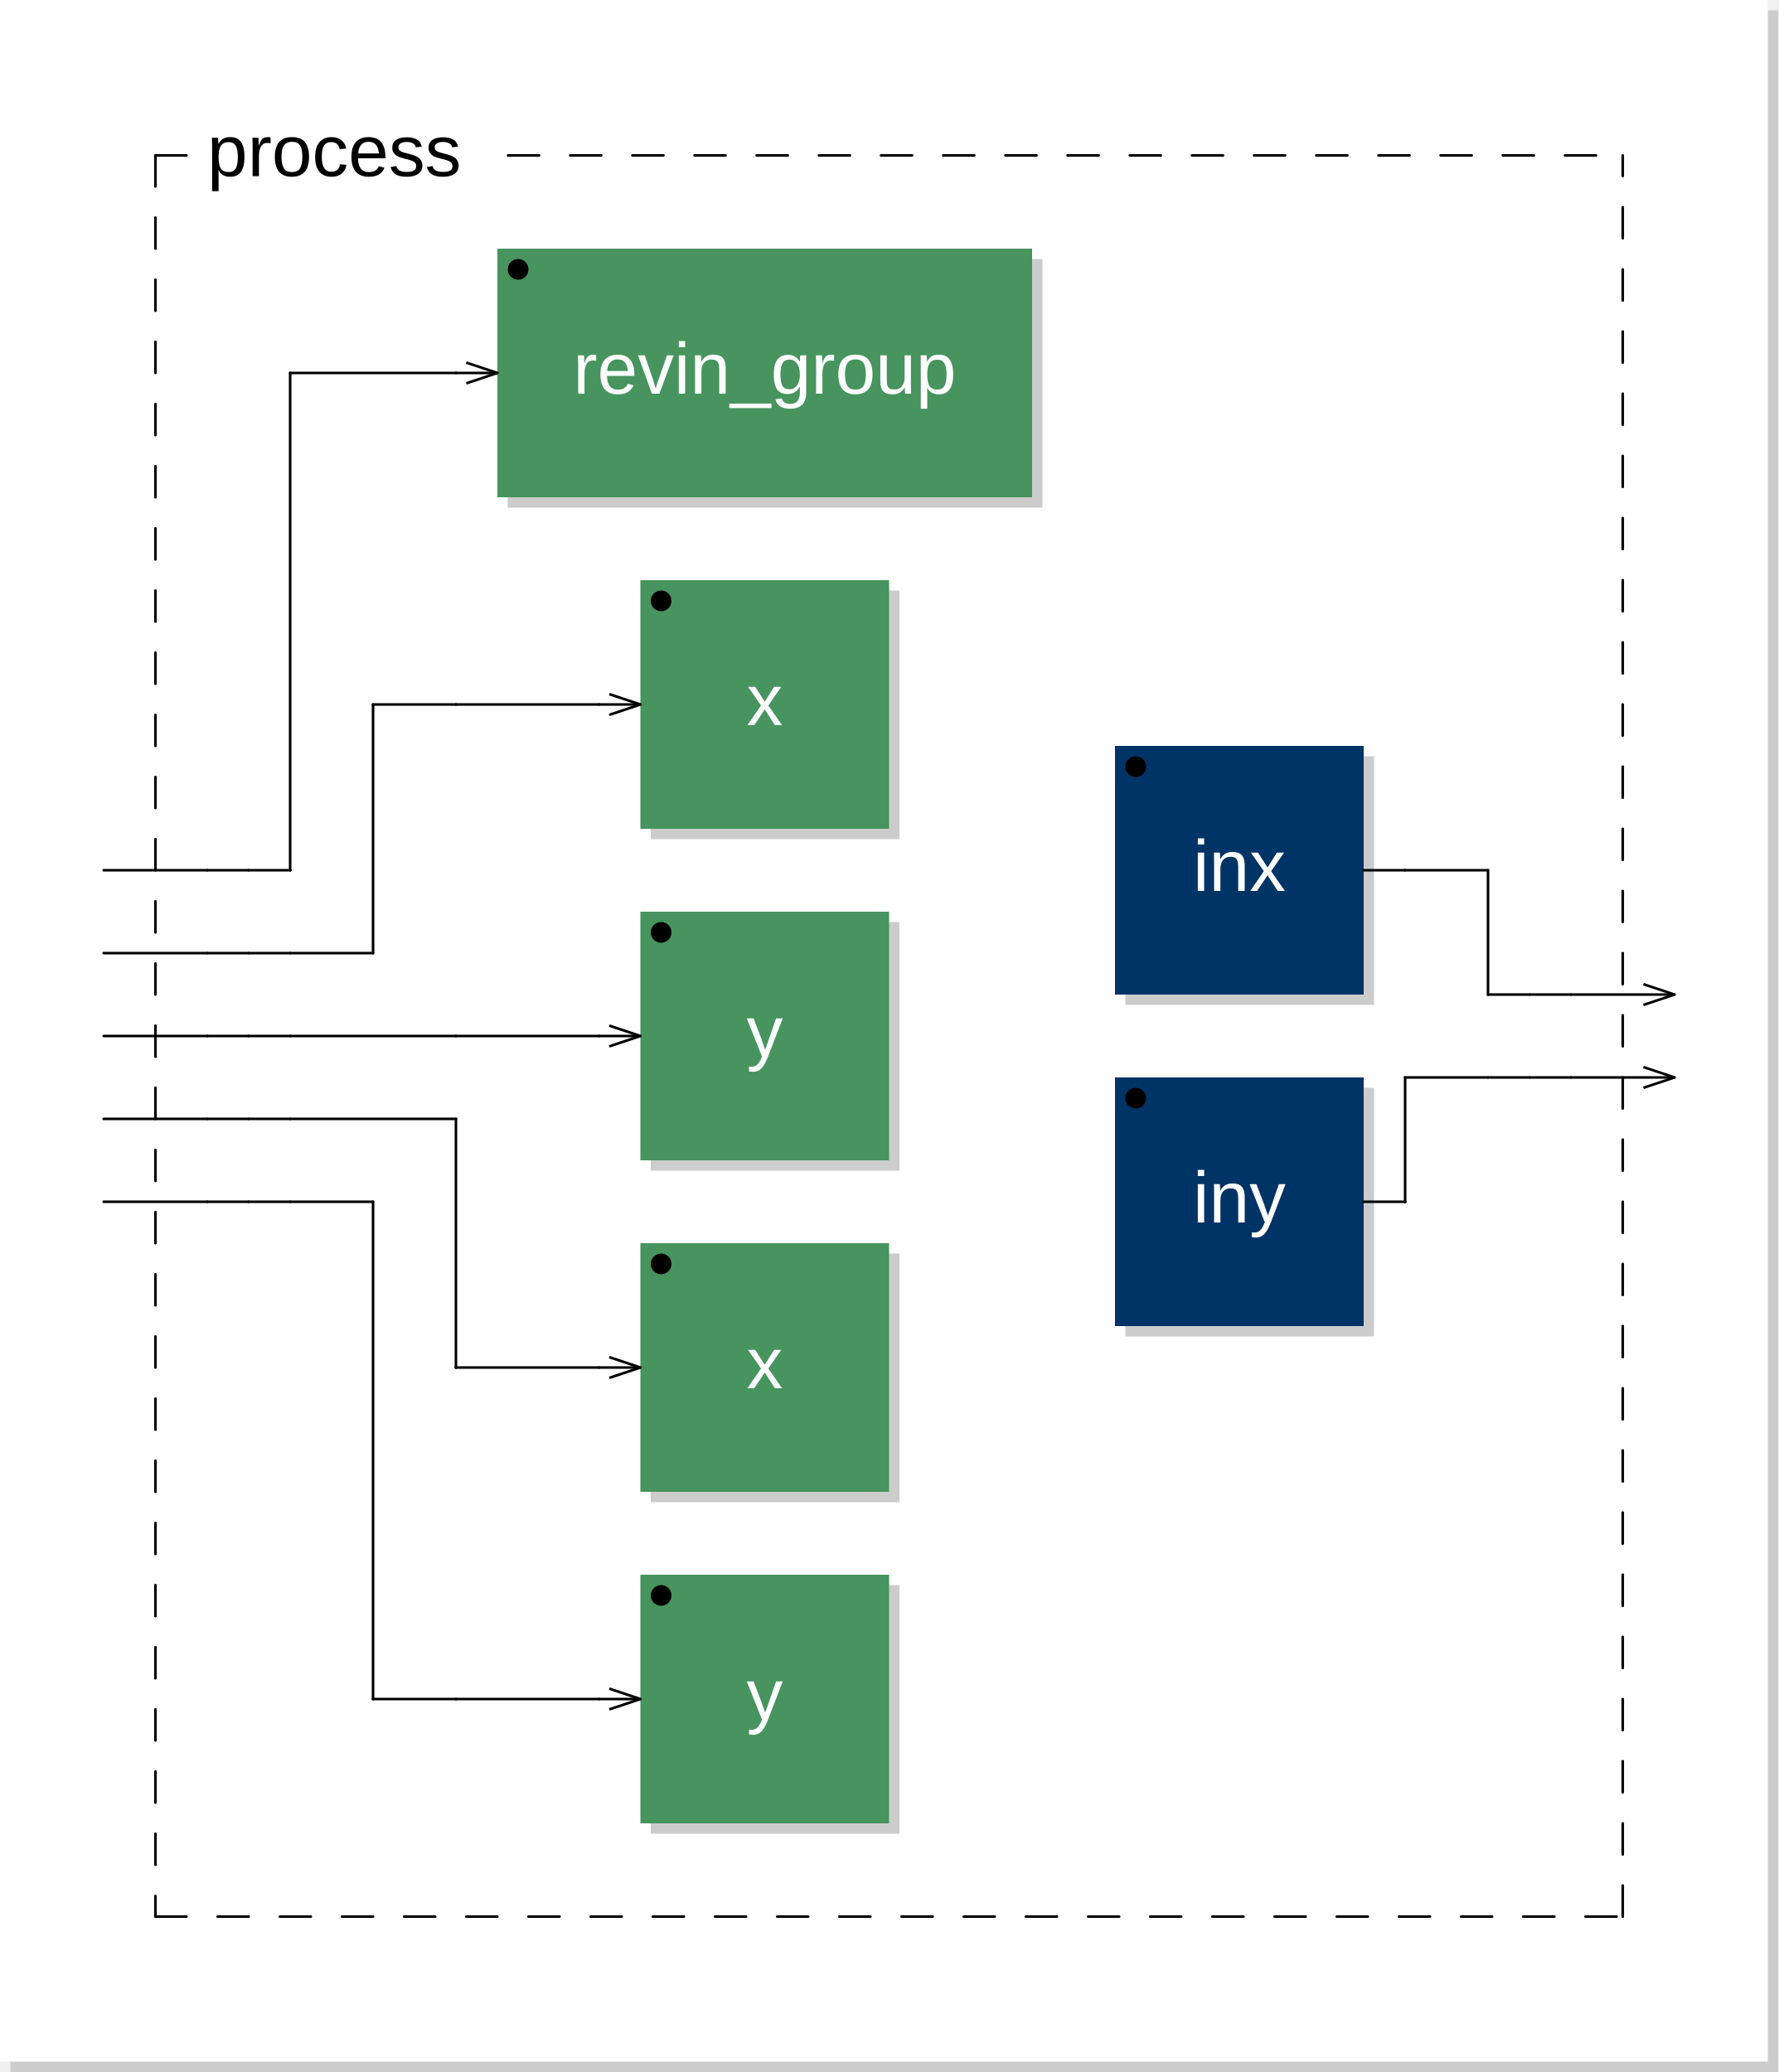
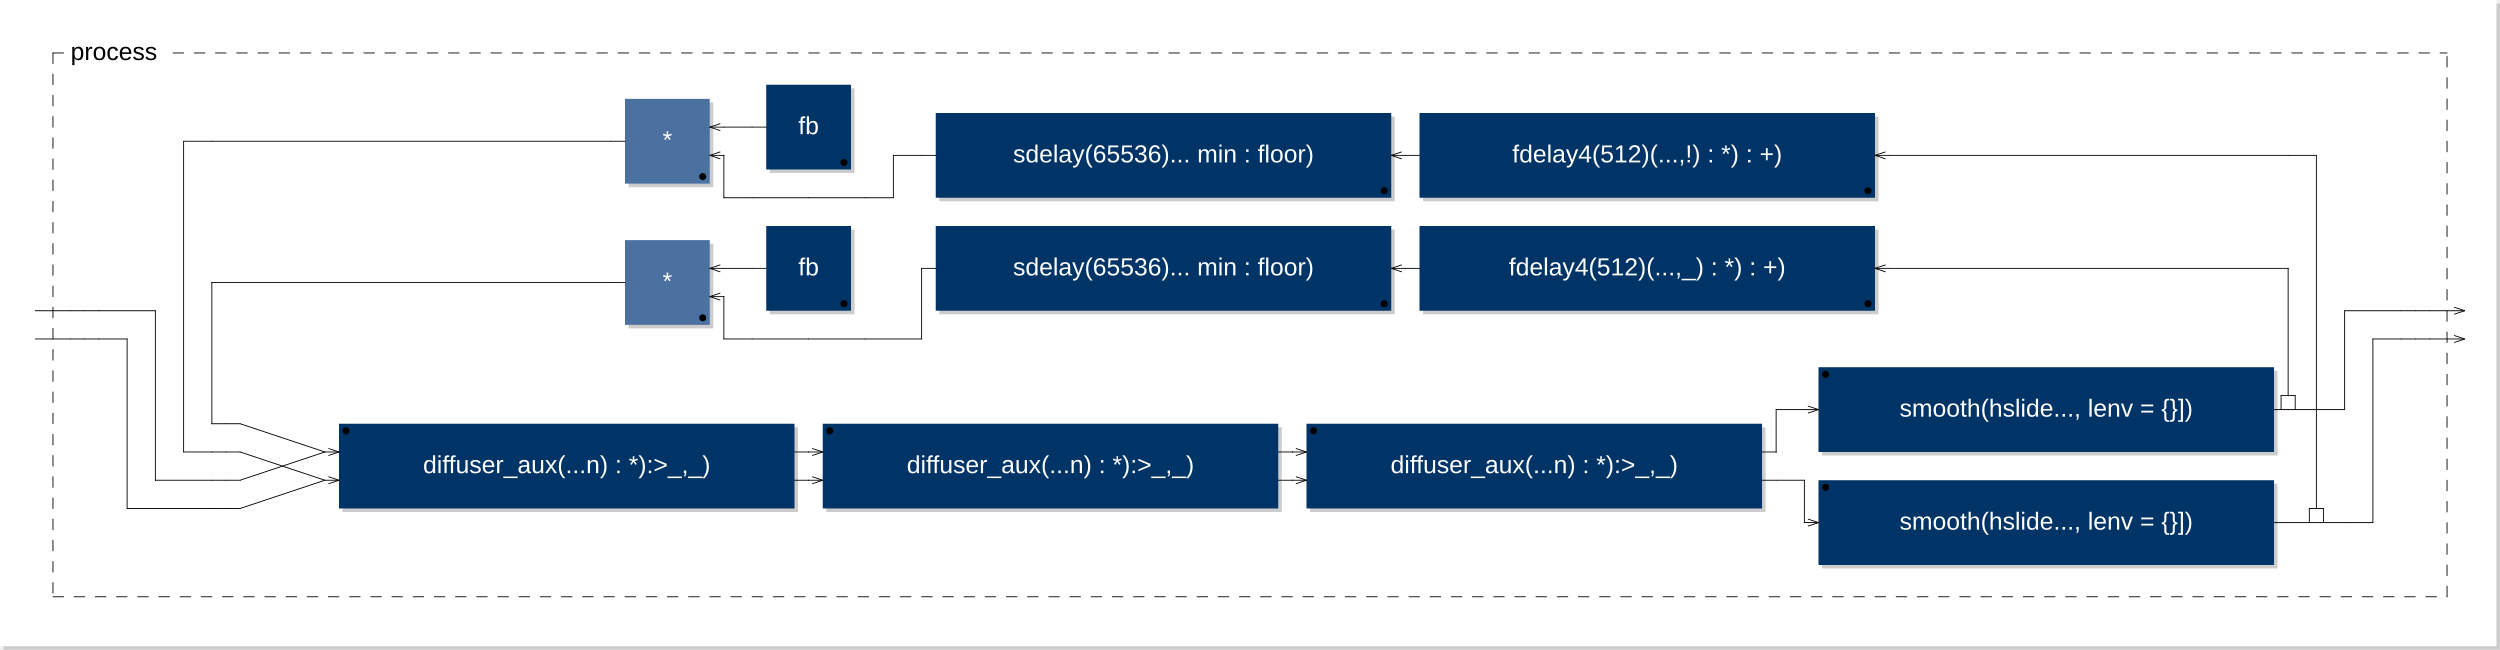
- <svg xmlns="http://www.w3.org/2000/svg" xmlns:xlink="http://www.w3.org/1999/xlink" viewBox="0 0 171.6 200" width="85.8mm" height="100mm" version="1.1">
-   <rect x="1" y="1" width="170.6" height="199" rx="0" ry="0" style="stroke:none;fill:#cccccc;" />
-   <rect x="0" y="0" width="170.6" height="199" rx="0" ry="0" style="stroke:none;fill:#ffffff;" />
+ <svg xmlns="http://www.w3.org/2000/svg" xmlns:xlink="http://www.w3.org/1999/xlink" viewBox="0 0 708 184" width="354mm" height="92mm" version="1.1">
+   <rect x="1" y="1" width="707" height="183" rx="0" ry="0" style="stroke:none;fill:#cccccc;" />
+   <rect x="0" y="0" width="707" height="183" rx="0" ry="0" style="stroke:none;fill:#ffffff;" />
  <text x="10" y="7" font-family="Arial" font-size="7" />
-   <rect x="49" y="25" width="51.6" height="24" rx="0" ry="0" style="stroke:none;fill:#cccccc;" />
-   <rect x="48" y="24" width="51.6" height="24" rx="0" ry="0" style="stroke:none;fill:#47945E;" />
-   <text x="73.8" y="38" font-family="Arial" font-size="7" text-anchor="middle" fill="#FFFFFF">revin_group</text>
-   <circle cx="50" cy="26" r="1" />
-   <line x1="45" y1="35" x2="48" y2="36" transform="rotate(0,48,36)" style="stroke: black; stroke-width:0.25;" />
-   <line x1="45" y1="37" x2="48" y2="36" transform="rotate(0,48,36)" style="stroke: black; stroke-width:0.25;" />
-   <rect x="62.8" y="57" width="24" height="24" rx="0" ry="0" style="stroke:none;fill:#cccccc;" />
-   <rect x="61.8" y="56" width="24" height="24" rx="0" ry="0" style="stroke:none;fill:#47945E;" />
-   <text x="73.8" y="70" font-family="Arial" font-size="7" text-anchor="middle" fill="#FFFFFF">x</text>
-   <circle cx="63.8" cy="58" r="1" />
-   <line x1="58.8" y1="67" x2="61.8" y2="68" transform="rotate(0,61.8,68)" style="stroke: black; stroke-width:0.25;" />
-   <line x1="58.8" y1="69" x2="61.8" y2="68" transform="rotate(0,61.8,68)" style="stroke: black; stroke-width:0.25;" />
-   <rect x="62.8" y="89" width="24" height="24" rx="0" ry="0" style="stroke:none;fill:#cccccc;" />
-   <rect x="61.8" y="88" width="24" height="24" rx="0" ry="0" style="stroke:none;fill:#47945E;" />
-   <text x="73.8" y="102" font-family="Arial" font-size="7" text-anchor="middle" fill="#FFFFFF">y</text>
-   <circle cx="63.8" cy="90" r="1" />
-   <line x1="58.8" y1="99" x2="61.8" y2="100" transform="rotate(0,61.8,100)" style="stroke: black; stroke-width:0.25;" />
-   <line x1="58.8" y1="101" x2="61.8" y2="100" transform="rotate(0,61.8,100)" style="stroke: black; stroke-width:0.25;" />
-   <rect x="62.8" y="121" width="24" height="24" rx="0" ry="0" style="stroke:none;fill:#cccccc;" />
-   <rect x="61.8" y="120" width="24" height="24" rx="0" ry="0" style="stroke:none;fill:#47945E;" />
-   <text x="73.8" y="134" font-family="Arial" font-size="7" text-anchor="middle" fill="#FFFFFF">x</text>
-   <circle cx="63.8" cy="122" r="1" />
-   <line x1="58.8" y1="131" x2="61.8" y2="132" transform="rotate(0,61.8,132)" style="stroke: black; stroke-width:0.25;" />
-   <line x1="58.8" y1="133" x2="61.8" y2="132" transform="rotate(0,61.8,132)" style="stroke: black; stroke-width:0.25;" />
-   <rect x="62.8" y="153" width="24" height="24" rx="0" ry="0" style="stroke:none;fill:#cccccc;" />
-   <rect x="61.8" y="152" width="24" height="24" rx="0" ry="0" style="stroke:none;fill:#47945E;" />
-   <text x="73.8" y="166" font-family="Arial" font-size="7" text-anchor="middle" fill="#FFFFFF">y</text>
-   <circle cx="63.8" cy="154" r="1" />
-   <line x1="58.8" y1="163" x2="61.8" y2="164" transform="rotate(0,61.8,164)" style="stroke: black; stroke-width:0.25;" />
-   <line x1="58.8" y1="165" x2="61.8" y2="164" transform="rotate(0,61.8,164)" style="stroke: black; stroke-width:0.25;" />
-   <a xlink:href="inx-0x7fce981fac60.svg">
-     <rect x="108.6" y="73" width="24" height="24" rx="0" ry="0" style="stroke:none;fill:#cccccc;" />
-     <rect x="107.6" y="72" width="24" height="24" rx="0" ry="0" style="stroke:none;fill:#003366;" />
-   </a>
-   <a xlink:href="inx-0x7fce981fac60.svg">
-     <text x="119.6" y="86" font-family="Arial" font-size="7" text-anchor="middle" fill="#FFFFFF">inx</text>
-   </a>
-   <circle cx="109.6" cy="74" r="1" />
-   <a xlink:href="iny-0x7fce981fb050.svg">
-     <rect x="108.6" y="105" width="24" height="24" rx="0" ry="0" style="stroke:none;fill:#cccccc;" />
-     <rect x="107.6" y="104" width="24" height="24" rx="0" ry="0" style="stroke:none;fill:#003366;" />
-   </a>
-   <a xlink:href="iny-0x7fce981fb050.svg">
-     <text x="119.6" y="118" font-family="Arial" font-size="7" text-anchor="middle" fill="#FFFFFF">iny</text>
-   </a>
-   <circle cx="109.6" cy="106" r="1" />
-   <line x1="15" y1="15" x2="15" y2="185" style="stroke: black; stroke-linecap:round; stroke-width:0.25; stroke-dasharray:3,3;" />
-   <line x1="15" y1="185" x2="156.6" y2="185" style="stroke: black; stroke-linecap:round; stroke-width:0.25; stroke-dasharray:3,3;" />
-   <line x1="156.6" y1="185" x2="156.6" y2="15" style="stroke: black; stroke-linecap:round; stroke-width:0.25; stroke-dasharray:3,3;" />
+   <a xlink:href="diffuser-0x7fab7d3e2910.svg">
+     <rect x="97" y="121" width="129" height="24" rx="0" ry="0" style="stroke:none;fill:#cccccc;" />
+     <rect x="96" y="120" width="129" height="24" rx="0" ry="0" style="stroke:none;fill:#003366;" />
+   </a>
+   <a xlink:href="diffuser-0x7fab7d3e2910.svg">
+     <text x="160.5" y="134" font-family="Arial" font-size="7" text-anchor="middle" fill="#FFFFFF">diffuser_aux(...n) : *):&gt;_,_)</text>
+   </a>
+   <circle cx="98" cy="122" r="1" />
+   <line x1="93" y1="127" x2="96" y2="128" transform="rotate(0,96,128)" style="stroke: black; stroke-width:0.25;" />
+   <line x1="93" y1="129" x2="96" y2="128" transform="rotate(0,96,128)" style="stroke: black; stroke-width:0.25;" />
+   <line x1="93" y1="135" x2="96" y2="136" transform="rotate(0,96,136)" style="stroke: black; stroke-width:0.25;" />
+   <line x1="93" y1="137" x2="96" y2="136" transform="rotate(0,96,136)" style="stroke: black; stroke-width:0.25;" />
+   <a xlink:href="diffuser-0x7fab7d520120.svg">
+     <rect x="234" y="121" width="129" height="24" rx="0" ry="0" style="stroke:none;fill:#cccccc;" />
+     <rect x="233" y="120" width="129" height="24" rx="0" ry="0" style="stroke:none;fill:#003366;" />
+   </a>
+   <a xlink:href="diffuser-0x7fab7d520120.svg">
+     <text x="297.5" y="134" font-family="Arial" font-size="7" text-anchor="middle" fill="#FFFFFF">diffuser_aux(...n) : *):&gt;_,_)</text>
+   </a>
+   <circle cx="235" cy="122" r="1" />
+   <line x1="230" y1="127" x2="233" y2="128" transform="rotate(0,233,128)" style="stroke: black; stroke-width:0.25;" />
+   <line x1="230" y1="129" x2="233" y2="128" transform="rotate(0,233,128)" style="stroke: black; stroke-width:0.25;" />
+   <line x1="230" y1="135" x2="233" y2="136" transform="rotate(0,233,136)" style="stroke: black; stroke-width:0.25;" />
+   <line x1="230" y1="137" x2="233" y2="136" transform="rotate(0,233,136)" style="stroke: black; stroke-width:0.25;" />
+   <a xlink:href="diffuser-0x7fab7d737f90.svg">
+     <rect x="371" y="121" width="129" height="24" rx="0" ry="0" style="stroke:none;fill:#cccccc;" />
+     <rect x="370" y="120" width="129" height="24" rx="0" ry="0" style="stroke:none;fill:#003366;" />
+   </a>
+   <a xlink:href="diffuser-0x7fab7d737f90.svg">
+     <text x="434.5" y="134" font-family="Arial" font-size="7" text-anchor="middle" fill="#FFFFFF">diffuser_aux(...n) : *):&gt;_,_)</text>
+   </a>
+   <circle cx="372" cy="122" r="1" />
+   <line x1="367" y1="127" x2="370" y2="128" transform="rotate(0,370,128)" style="stroke: black; stroke-width:0.25;" />
+   <line x1="367" y1="129" x2="370" y2="128" transform="rotate(0,370,128)" style="stroke: black; stroke-width:0.25;" />
+   <line x1="367" y1="135" x2="370" y2="136" transform="rotate(0,370,136)" style="stroke: black; stroke-width:0.25;" />
+   <line x1="367" y1="137" x2="370" y2="136" transform="rotate(0,370,136)" style="stroke: black; stroke-width:0.25;" />
+   <a xlink:href="smooth-0x7fab7d738770.svg">
+     <rect x="516" y="105" width="129" height="24" rx="0" ry="0" style="stroke:none;fill:#cccccc;" />
+     <rect x="515" y="104" width="129" height="24" rx="0" ry="0" style="stroke:none;fill:#003366;" />
+   </a>
+   <a xlink:href="smooth-0x7fab7d738770.svg">
+     <text x="579.5" y="118" font-family="Arial" font-size="7" text-anchor="middle" fill="#FFFFFF">smooth(hslide..., lenv = {}])</text>
+   </a>
+   <circle cx="517" cy="106" r="1" />
+   <line x1="512" y1="115" x2="515" y2="116" transform="rotate(0,515,116)" style="stroke: black; stroke-width:0.25;" />
+   <line x1="512" y1="117" x2="515" y2="116" transform="rotate(0,515,116)" style="stroke: black; stroke-width:0.25;" />
+   <a xlink:href="smooth-0x7fab7d738770.svg">
+     <rect x="516" y="137" width="129" height="24" rx="0" ry="0" style="stroke:none;fill:#cccccc;" />
+     <rect x="515" y="136" width="129" height="24" rx="0" ry="0" style="stroke:none;fill:#003366;" />
+   </a>
+   <a xlink:href="smooth-0x7fab7d738770.svg">
+     <text x="579.5" y="150" font-family="Arial" font-size="7" text-anchor="middle" fill="#FFFFFF">smooth(hslide..., lenv = {}])</text>
+   </a>
+   <circle cx="517" cy="138" r="1" />
+   <line x1="512" y1="147" x2="515" y2="148" transform="rotate(0,515,148)" style="stroke: black; stroke-width:0.25;" />
+   <line x1="512" y1="149" x2="515" y2="148" transform="rotate(0,515,148)" style="stroke: black; stroke-width:0.25;" />
+   <a xlink:href="fdelay4-0x7fab7d892c80.svg">
+     <rect x="403" y="65" width="129" height="24" rx="0" ry="0" style="stroke:none;fill:#cccccc;" />
+     <rect x="402" y="64" width="129" height="24" rx="0" ry="0" style="stroke:none;fill:#003366;" />
+   </a>
+   <a xlink:href="fdelay4-0x7fab7d892c80.svg">
+     <text x="466.5" y="78" font-family="Arial" font-size="7" text-anchor="middle" fill="#FFFFFF">fdelay4(512)(...,_) : *) : +)</text>
+   </a>
+   <circle cx="529" cy="86" r="1" />
+   <line x1="534" y1="75" x2="531" y2="76" transform="rotate(0,531,76)" style="stroke: black; stroke-width:0.25;" />
+   <line x1="534" y1="77" x2="531" y2="76" transform="rotate(0,531,76)" style="stroke: black; stroke-width:0.25;" />
+   <a xlink:href="fdelay4-0x7fab7d92f830.svg">
+     <rect x="403" y="33" width="129" height="24" rx="0" ry="0" style="stroke:none;fill:#cccccc;" />
+     <rect x="402" y="32" width="129" height="24" rx="0" ry="0" style="stroke:none;fill:#003366;" />
+   </a>
+   <a xlink:href="fdelay4-0x7fab7d92f830.svg">
+     <text x="466.5" y="46" font-family="Arial" font-size="7" text-anchor="middle" fill="#FFFFFF">fdelay4(512)(...,!) : *) : +)</text>
+   </a>
+   <circle cx="529" cy="54" r="1" />
+   <line x1="534" y1="43" x2="531" y2="44" transform="rotate(0,531,44)" style="stroke: black; stroke-width:0.25;" />
+   <line x1="534" y1="45" x2="531" y2="44" transform="rotate(0,531,44)" style="stroke: black; stroke-width:0.25;" />
+   <a xlink:href="sdelay-0x7fab7da6caa0.svg">
+     <rect x="266" y="65" width="129" height="24" rx="0" ry="0" style="stroke:none;fill:#cccccc;" />
+     <rect x="265" y="64" width="129" height="24" rx="0" ry="0" style="stroke:none;fill:#003366;" />
+   </a>
+   <a xlink:href="sdelay-0x7fab7da6caa0.svg">
+     <text x="329.5" y="78" font-family="Arial" font-size="7" text-anchor="middle" fill="#FFFFFF">sdelay(65536)... min : floor)</text>
+   </a>
+   <circle cx="392" cy="86" r="1" />
+   <line x1="397" y1="75" x2="394" y2="76" transform="rotate(0,394,76)" style="stroke: black; stroke-width:0.25;" />
+   <line x1="397" y1="77" x2="394" y2="76" transform="rotate(0,394,76)" style="stroke: black; stroke-width:0.25;" />
+   <a xlink:href="sdelay-0x7fab7da6caa0.svg">
+     <rect x="266" y="33" width="129" height="24" rx="0" ry="0" style="stroke:none;fill:#cccccc;" />
+     <rect x="265" y="32" width="129" height="24" rx="0" ry="0" style="stroke:none;fill:#003366;" />
+   </a>
+   <a xlink:href="sdelay-0x7fab7da6caa0.svg">
+     <text x="329.5" y="46" font-family="Arial" font-size="7" text-anchor="middle" fill="#FFFFFF">sdelay(65536)... min : floor)</text>
+   </a>
+   <circle cx="392" cy="54" r="1" />
+   <line x1="397" y1="43" x2="394" y2="44" transform="rotate(0,394,44)" style="stroke: black; stroke-width:0.25;" />
+   <line x1="397" y1="45" x2="394" y2="44" transform="rotate(0,394,44)" style="stroke: black; stroke-width:0.25;" />
+   <a xlink:href="fb-0x7fab7d4b2af0.svg">
+     <rect x="218" y="65" width="24" height="24" rx="0" ry="0" style="stroke:none;fill:#cccccc;" />
+     <rect x="217" y="64" width="24" height="24" rx="0" ry="0" style="stroke:none;fill:#003366;" />
+   </a>
+   <a xlink:href="fb-0x7fab7d4b2af0.svg">
+     <text x="229" y="78" font-family="Arial" font-size="7" text-anchor="middle" fill="#FFFFFF">fb</text>
+   </a>
+   <circle cx="239" cy="86" r="1" />
+   <rect x="178" y="69" width="24" height="24" rx="0" ry="0" style="stroke:none;fill:#cccccc;" />
+   <rect x="177" y="68" width="24" height="24" rx="0" ry="0" style="stroke:none;fill:#4B71A1;" />
+   <text x="189" y="82" font-family="Arial" font-size="7" text-anchor="middle" fill="#FFFFFF">*</text>
+   <circle cx="199" cy="90" r="1" />
+   <line x1="204" y1="83" x2="201" y2="84" transform="rotate(0,201,84)" style="stroke: black; stroke-width:0.25;" />
+   <line x1="204" y1="85" x2="201" y2="84" transform="rotate(0,201,84)" style="stroke: black; stroke-width:0.25;" />
+   <line x1="204" y1="75" x2="201" y2="76" transform="rotate(0,201,76)" style="stroke: black; stroke-width:0.25;" />
+   <line x1="204" y1="77" x2="201" y2="76" transform="rotate(0,201,76)" style="stroke: black; stroke-width:0.25;" />
+   <a xlink:href="fb-0x7fab7d4b2af0.svg">
+     <rect x="218" y="25" width="24" height="24" rx="0" ry="0" style="stroke:none;fill:#cccccc;" />
+     <rect x="217" y="24" width="24" height="24" rx="0" ry="0" style="stroke:none;fill:#003366;" />
+   </a>
+   <a xlink:href="fb-0x7fab7d4b2af0.svg">
+     <text x="229" y="38" font-family="Arial" font-size="7" text-anchor="middle" fill="#FFFFFF">fb</text>
+   </a>
+   <circle cx="239" cy="46" r="1" />
+   <rect x="178" y="29" width="24" height="24" rx="0" ry="0" style="stroke:none;fill:#cccccc;" />
+   <rect x="177" y="28" width="24" height="24" rx="0" ry="0" style="stroke:none;fill:#4B71A1;" />
+   <text x="189" y="42" font-family="Arial" font-size="7" text-anchor="middle" fill="#FFFFFF">*</text>
+   <circle cx="199" cy="50" r="1" />
+   <line x1="204" y1="43" x2="201" y2="44" transform="rotate(0,201,44)" style="stroke: black; stroke-width:0.25;" />
+   <line x1="204" y1="45" x2="201" y2="44" transform="rotate(0,201,44)" style="stroke: black; stroke-width:0.25;" />
+   <line x1="204" y1="35" x2="201" y2="36" transform="rotate(0,201,36)" style="stroke: black; stroke-width:0.25;" />
+   <line x1="204" y1="37" x2="201" y2="36" transform="rotate(0,201,36)" style="stroke: black; stroke-width:0.25;" />
+   <line x1="646" y1="116" x2="646" y2="112" style="stroke:black; stroke-linecap:round; stroke-width:0.25;" />
+   <line x1="646" y1="112" x2="650" y2="112" style="stroke:black; stroke-linecap:round; stroke-width:0.25;" />
+   <line x1="650" y1="112" x2="650" y2="116" style="stroke:black; stroke-linecap:round; stroke-width:0.25;" />
+   <line x1="654" y1="148" x2="654" y2="144" style="stroke:black; stroke-linecap:round; stroke-width:0.25;" />
+   <line x1="654" y1="144" x2="658" y2="144" style="stroke:black; stroke-linecap:round; stroke-width:0.25;" />
+   <line x1="658" y1="144" x2="658" y2="148" style="stroke:black; stroke-linecap:round; stroke-width:0.25;" />
+   <line x1="15" y1="15" x2="15" y2="169" style="stroke: black; stroke-linecap:round; stroke-width:0.25; stroke-dasharray:3,3;" />
+   <line x1="15" y1="169" x2="693" y2="169" style="stroke: black; stroke-linecap:round; stroke-width:0.25; stroke-dasharray:3,3;" />
+   <line x1="693" y1="169" x2="693" y2="15" style="stroke: black; stroke-linecap:round; stroke-width:0.25; stroke-dasharray:3,3;" />
  <line x1="15" y1="15" x2="20" y2="15" style="stroke: black; stroke-linecap:round; stroke-width:0.25; stroke-dasharray:3,3;" />
-   <line x1="49.025" y1="15" x2="156.6" y2="15" style="stroke: black; stroke-linecap:round; stroke-width:0.25; stroke-dasharray:3,3;" />
+   <line x1="49.025" y1="15" x2="693" y2="15" style="stroke: black; stroke-linecap:round; stroke-width:0.25; stroke-dasharray:3,3;" />
  <text x="20" y="17" font-family="Arial" font-size="7">process</text>
-   <line x1="158.6" y1="95" x2="161.6" y2="96" transform="rotate(0,161.6,96)" style="stroke: black; stroke-width:0.25;" />
-   <line x1="158.6" y1="97" x2="161.6" y2="96" transform="rotate(0,161.6,96)" style="stroke: black; stroke-width:0.25;" />
-   <line x1="158.6" y1="103" x2="161.6" y2="104" transform="rotate(0,161.6,104)" style="stroke: black; stroke-width:0.25;" />
-   <line x1="158.6" y1="105" x2="161.6" y2="104" transform="rotate(0,161.6,104)" style="stroke: black; stroke-width:0.25;" />
-   <line x1="10" y1="84" x2="20" y2="84" style="stroke:black; stroke-linecap:round; stroke-width:0.25;" />
-   <line x1="10" y1="92" x2="20" y2="92" style="stroke:black; stroke-linecap:round; stroke-width:0.25;" />
-   <line x1="10" y1="100" x2="20" y2="100" style="stroke:black; stroke-linecap:round; stroke-width:0.25;" />
-   <line x1="10" y1="108" x2="20" y2="108" style="stroke:black; stroke-linecap:round; stroke-width:0.25;" />
-   <line x1="10" y1="116" x2="20" y2="116" style="stroke:black; stroke-linecap:round; stroke-width:0.25;" />
-   <line x1="20" y1="84" x2="24" y2="84" style="stroke:black; stroke-linecap:round; stroke-width:0.25;" />
-   <line x1="20" y1="92" x2="24" y2="92" style="stroke:black; stroke-linecap:round; stroke-width:0.25;" />
-   <line x1="20" y1="100" x2="24" y2="100" style="stroke:black; stroke-linecap:round; stroke-width:0.25;" />
-   <line x1="20" y1="108" x2="24" y2="108" style="stroke:black; stroke-linecap:round; stroke-width:0.25;" />
-   <line x1="20" y1="116" x2="24" y2="116" style="stroke:black; stroke-linecap:round; stroke-width:0.25;" />
-   <line x1="24" y1="84" x2="28" y2="84" style="stroke:black; stroke-linecap:round; stroke-width:0.25;" />
-   <line x1="24" y1="92" x2="28" y2="92" style="stroke:black; stroke-linecap:round; stroke-width:0.25;" />
-   <line x1="24" y1="100" x2="28" y2="100" style="stroke:black; stroke-linecap:round; stroke-width:0.25;" />
-   <line x1="24" y1="108" x2="28" y2="108" style="stroke:black; stroke-linecap:round; stroke-width:0.25;" />
-   <line x1="24" y1="116" x2="28" y2="116" style="stroke:black; stroke-linecap:round; stroke-width:0.25;" />
-   <line x1="28" y1="36" x2="44" y2="36" style="stroke:black; stroke-linecap:round; stroke-width:0.25;" />
-   <line x1="28" y1="84" x2="28" y2="36" style="stroke:black; stroke-linecap:round; stroke-width:0.25;" />
-   <line x1="28" y1="84" x2="28" y2="84" style="stroke:black; stroke-linecap:round; stroke-width:0.25;" />
-   <line x1="28" y1="92" x2="36" y2="92" style="stroke:black; stroke-linecap:round; stroke-width:0.25;" />
-   <line x1="28" y1="100" x2="44" y2="100" style="stroke:black; stroke-linecap:round; stroke-width:0.25;" />
-   <line x1="28" y1="108" x2="44" y2="108" style="stroke:black; stroke-linecap:round; stroke-width:0.25;" />
-   <line x1="28" y1="116" x2="36" y2="116" style="stroke:black; stroke-linecap:round; stroke-width:0.25;" />
-   <line x1="36" y1="68" x2="44" y2="68" style="stroke:black; stroke-linecap:round; stroke-width:0.25;" />
-   <line x1="36" y1="92" x2="36" y2="68" style="stroke:black; stroke-linecap:round; stroke-width:0.25;" />
-   <line x1="36" y1="116" x2="36" y2="164" style="stroke:black; stroke-linecap:round; stroke-width:0.25;" />
-   <line x1="36" y1="164" x2="44" y2="164" style="stroke:black; stroke-linecap:round; stroke-width:0.25;" />
-   <line x1="44" y1="36" x2="48" y2="36" style="stroke:black; stroke-linecap:round; stroke-width:0.25;" />
-   <line x1="44" y1="68" x2="57.8" y2="68" style="stroke:black; stroke-linecap:round; stroke-width:0.25;" />
-   <line x1="44" y1="100" x2="57.8" y2="100" style="stroke:black; stroke-linecap:round; stroke-width:0.25;" />
-   <line x1="44" y1="108" x2="44" y2="132" style="stroke:black; stroke-linecap:round; stroke-width:0.25;" />
-   <line x1="44" y1="132" x2="44" y2="132" style="stroke:black; stroke-linecap:round; stroke-width:0.25;" />
-   <line x1="44" y1="132" x2="57.8" y2="132" style="stroke:black; stroke-linecap:round; stroke-width:0.25;" />
-   <line x1="44" y1="164" x2="57.8" y2="164" style="stroke:black; stroke-linecap:round; stroke-width:0.25;" />
-   <line x1="57.8" y1="68" x2="61.8" y2="68" style="stroke:black; stroke-linecap:round; stroke-width:0.25;" />
-   <line x1="57.8" y1="100" x2="61.8" y2="100" style="stroke:black; stroke-linecap:round; stroke-width:0.25;" />
-   <line x1="57.8" y1="132" x2="61.8" y2="132" style="stroke:black; stroke-linecap:round; stroke-width:0.25;" />
-   <line x1="57.8" y1="164" x2="61.8" y2="164" style="stroke:black; stroke-linecap:round; stroke-width:0.25;" />
-   <line x1="131.6" y1="84" x2="135.6" y2="84" style="stroke:black; stroke-linecap:round; stroke-width:0.25;" />
-   <line x1="131.6" y1="116" x2="135.6" y2="116" style="stroke:black; stroke-linecap:round; stroke-width:0.25;" />
-   <line x1="135.6" y1="84" x2="143.6" y2="84" style="stroke:black; stroke-linecap:round; stroke-width:0.25;" />
-   <line x1="135.6" y1="104" x2="143.6" y2="104" style="stroke:black; stroke-linecap:round; stroke-width:0.25;" />
-   <line x1="135.6" y1="116" x2="135.6" y2="104" style="stroke:black; stroke-linecap:round; stroke-width:0.25;" />
-   <line x1="135.6" y1="116" x2="135.6" y2="116" style="stroke:black; stroke-linecap:round; stroke-width:0.25;" />
-   <line x1="143.6" y1="84" x2="143.6" y2="96" style="stroke:black; stroke-linecap:round; stroke-width:0.25;" />
-   <line x1="143.6" y1="96" x2="143.6" y2="96" style="stroke:black; stroke-linecap:round; stroke-width:0.25;" />
-   <line x1="143.6" y1="96" x2="147.6" y2="96" style="stroke:black; stroke-linecap:round; stroke-width:0.25;" />
-   <line x1="143.6" y1="104" x2="147.6" y2="104" style="stroke:black; stroke-linecap:round; stroke-width:0.25;" />
-   <line x1="147.6" y1="96" x2="151.6" y2="96" style="stroke:black; stroke-linecap:round; stroke-width:0.25;" />
-   <line x1="147.6" y1="104" x2="151.6" y2="104" style="stroke:black; stroke-linecap:round; stroke-width:0.25;" />
-   <line x1="151.6" y1="96" x2="161.6" y2="96" style="stroke:black; stroke-linecap:round; stroke-width:0.25;" />
-   <line x1="151.6" y1="104" x2="161.6" y2="104" style="stroke:black; stroke-linecap:round; stroke-width:0.25;" />
+   <line x1="695" y1="87" x2="698" y2="88" transform="rotate(0,698,88)" style="stroke: black; stroke-width:0.25;" />
+   <line x1="695" y1="89" x2="698" y2="88" transform="rotate(0,698,88)" style="stroke: black; stroke-width:0.25;" />
+   <line x1="695" y1="95" x2="698" y2="96" transform="rotate(0,698,96)" style="stroke: black; stroke-width:0.25;" />
+   <line x1="695" y1="97" x2="698" y2="96" transform="rotate(0,698,96)" style="stroke: black; stroke-width:0.25;" />
+   <line x1="10" y1="88" x2="20" y2="88" style="stroke:black; stroke-linecap:round; stroke-width:0.25;" />
+   <line x1="10" y1="96" x2="20" y2="96" style="stroke:black; stroke-linecap:round; stroke-width:0.25;" />
+   <line x1="20" y1="88" x2="24" y2="88" style="stroke:black; stroke-linecap:round; stroke-width:0.25;" />
+   <line x1="20" y1="96" x2="24" y2="96" style="stroke:black; stroke-linecap:round; stroke-width:0.25;" />
+   <line x1="24" y1="88" x2="28" y2="88" style="stroke:black; stroke-linecap:round; stroke-width:0.25;" />
+   <line x1="24" y1="96" x2="28" y2="96" style="stroke:black; stroke-linecap:round; stroke-width:0.25;" />
+   <line x1="28" y1="88" x2="44" y2="88" style="stroke:black; stroke-linecap:round; stroke-width:0.25;" />
+   <line x1="28" y1="96" x2="36" y2="96" style="stroke:black; stroke-linecap:round; stroke-width:0.25;" />
+   <line x1="36" y1="96" x2="36" y2="144" style="stroke:black; stroke-linecap:round; stroke-width:0.25;" />
+   <line x1="36" y1="144" x2="44" y2="144" style="stroke:black; stroke-linecap:round; stroke-width:0.25;" />
+   <line x1="44" y1="88" x2="44" y2="136" style="stroke:black; stroke-linecap:round; stroke-width:0.25;" />
+   <line x1="44" y1="136" x2="44" y2="136" style="stroke:black; stroke-linecap:round; stroke-width:0.25;" />
+   <line x1="44" y1="136" x2="60" y2="136" style="stroke:black; stroke-linecap:round; stroke-width:0.25;" />
+   <line x1="44" y1="144" x2="60" y2="144" style="stroke:black; stroke-linecap:round; stroke-width:0.25;" />
+   <line x1="52" y1="40" x2="52" y2="128" style="stroke:black; stroke-linecap:round; stroke-width:0.25;" />
+   <line x1="52" y1="128" x2="60" y2="128" style="stroke:black; stroke-linecap:round; stroke-width:0.25;" />
+   <line x1="60" y1="40" x2="52" y2="40" style="stroke:black; stroke-linecap:round; stroke-width:0.25;" />
+   <line x1="60" y1="80" x2="60" y2="80" style="stroke:black; stroke-linecap:round; stroke-width:0.25;" />
+   <line x1="60" y1="80" x2="60" y2="120" style="stroke:black; stroke-linecap:round; stroke-width:0.25;" />
+   <line x1="60" y1="120" x2="60" y2="120" style="stroke:black; stroke-linecap:round; stroke-width:0.25;" />
+   <line x1="60" y1="120" x2="64" y2="120" style="stroke:black; stroke-linecap:round; stroke-width:0.25;" />
+   <line x1="60" y1="128" x2="64" y2="128" style="stroke:black; stroke-linecap:round; stroke-width:0.25;" />
+   <line x1="60" y1="136" x2="64" y2="136" style="stroke:black; stroke-linecap:round; stroke-width:0.25;" />
+   <line x1="60" y1="144" x2="64" y2="144" style="stroke:black; stroke-linecap:round; stroke-width:0.25;" />
+   <line x1="64" y1="120" x2="68" y2="120" style="stroke:black; stroke-linecap:round; stroke-width:0.25;" />
+   <line x1="64" y1="128" x2="68" y2="128" style="stroke:black; stroke-linecap:round; stroke-width:0.25;" />
+   <line x1="64" y1="136" x2="68" y2="136" style="stroke:black; stroke-linecap:round; stroke-width:0.25;" />
+   <line x1="64" y1="144" x2="68" y2="144" style="stroke:black; stroke-linecap:round; stroke-width:0.25;" />
+   <line x1="68" y1="120" x2="92" y2="128" style="stroke:black; stroke-linecap:round; stroke-width:0.25;" />
+   <line x1="68" y1="128" x2="92" y2="136" style="stroke:black; stroke-linecap:round; stroke-width:0.25;" />
+   <line x1="68" y1="136" x2="92" y2="128" style="stroke:black; stroke-linecap:round; stroke-width:0.25;" />
+   <line x1="68" y1="144" x2="92" y2="136" style="stroke:black; stroke-linecap:round; stroke-width:0.25;" />
+   <line x1="92" y1="128" x2="96" y2="128" style="stroke:black; stroke-linecap:round; stroke-width:0.25;" />
+   <line x1="92" y1="136" x2="96" y2="136" style="stroke:black; stroke-linecap:round; stroke-width:0.25;" />
+   <line x1="173" y1="40" x2="60" y2="40" style="stroke:black; stroke-linecap:round; stroke-width:0.25;" />
+   <line x1="173" y1="80" x2="60" y2="80" style="stroke:black; stroke-linecap:round; stroke-width:0.25;" />
+   <line x1="177" y1="40" x2="173" y2="40" style="stroke:black; stroke-linecap:round; stroke-width:0.25;" />
+   <line x1="177" y1="80" x2="173" y2="80" style="stroke:black; stroke-linecap:round; stroke-width:0.25;" />
+   <line x1="205" y1="36" x2="201" y2="36" style="stroke:black; stroke-linecap:round; stroke-width:0.25;" />
+   <line x1="205" y1="44" x2="201" y2="44" style="stroke:black; stroke-linecap:round; stroke-width:0.25;" />
+   <line x1="205" y1="44" x2="205" y2="44" style="stroke:black; stroke-linecap:round; stroke-width:0.25;" />
+   <line x1="205" y1="56" x2="205" y2="44" style="stroke:black; stroke-linecap:round; stroke-width:0.25;" />
+   <line x1="205" y1="76" x2="201" y2="76" style="stroke:black; stroke-linecap:round; stroke-width:0.25;" />
+   <line x1="205" y1="84" x2="201" y2="84" style="stroke:black; stroke-linecap:round; stroke-width:0.25;" />
+   <line x1="205" y1="84" x2="205" y2="84" style="stroke:black; stroke-linecap:round; stroke-width:0.25;" />
+   <line x1="205" y1="96" x2="205" y2="84" style="stroke:black; stroke-linecap:round; stroke-width:0.25;" />
+   <line x1="213" y1="36" x2="205" y2="36" style="stroke:black; stroke-linecap:round; stroke-width:0.25;" />
+   <line x1="213" y1="56" x2="205" y2="56" style="stroke:black; stroke-linecap:round; stroke-width:0.25;" />
+   <line x1="213" y1="76" x2="205" y2="76" style="stroke:black; stroke-linecap:round; stroke-width:0.25;" />
+   <line x1="213" y1="96" x2="205" y2="96" style="stroke:black; stroke-linecap:round; stroke-width:0.25;" />
+   <line x1="217" y1="36" x2="213" y2="36" style="stroke:black; stroke-linecap:round; stroke-width:0.25;" />
+   <line x1="217" y1="76" x2="213" y2="76" style="stroke:black; stroke-linecap:round; stroke-width:0.25;" />
+   <line x1="225" y1="128" x2="229" y2="128" style="stroke:black; stroke-linecap:round; stroke-width:0.25;" />
+   <line x1="225" y1="136" x2="229" y2="136" style="stroke:black; stroke-linecap:round; stroke-width:0.25;" />
+   <line x1="229" y1="56" x2="213" y2="56" style="stroke:black; stroke-linecap:round; stroke-width:0.25;" />
+   <line x1="229" y1="96" x2="213" y2="96" style="stroke:black; stroke-linecap:round; stroke-width:0.25;" />
+   <line x1="229" y1="128" x2="229" y2="128" style="stroke:black; stroke-linecap:round; stroke-width:0.25;" />
+   <line x1="229" y1="128" x2="233" y2="128" style="stroke:black; stroke-linecap:round; stroke-width:0.25;" />
+   <line x1="229" y1="136" x2="229" y2="136" style="stroke:black; stroke-linecap:round; stroke-width:0.25;" />
+   <line x1="229" y1="136" x2="233" y2="136" style="stroke:black; stroke-linecap:round; stroke-width:0.25;" />
+   <line x1="245" y1="56" x2="229" y2="56" style="stroke:black; stroke-linecap:round; stroke-width:0.25;" />
+   <line x1="245" y1="96" x2="229" y2="96" style="stroke:black; stroke-linecap:round; stroke-width:0.25;" />
+   <line x1="253" y1="44" x2="253" y2="56" style="stroke:black; stroke-linecap:round; stroke-width:0.25;" />
+   <line x1="253" y1="56" x2="245" y2="56" style="stroke:black; stroke-linecap:round; stroke-width:0.25;" />
+   <line x1="261" y1="44" x2="253" y2="44" style="stroke:black; stroke-linecap:round; stroke-width:0.25;" />
+   <line x1="261" y1="76" x2="261" y2="76" style="stroke:black; stroke-linecap:round; stroke-width:0.25;" />
+   <line x1="261" y1="76" x2="261" y2="96" style="stroke:black; stroke-linecap:round; stroke-width:0.25;" />
+   <line x1="261" y1="96" x2="245" y2="96" style="stroke:black; stroke-linecap:round; stroke-width:0.25;" />
+   <line x1="265" y1="44" x2="261" y2="44" style="stroke:black; stroke-linecap:round; stroke-width:0.25;" />
+   <line x1="265" y1="76" x2="261" y2="76" style="stroke:black; stroke-linecap:round; stroke-width:0.25;" />
+   <line x1="362" y1="128" x2="366" y2="128" style="stroke:black; stroke-linecap:round; stroke-width:0.25;" />
+   <line x1="362" y1="136" x2="366" y2="136" style="stroke:black; stroke-linecap:round; stroke-width:0.25;" />
+   <line x1="366" y1="128" x2="366" y2="128" style="stroke:black; stroke-linecap:round; stroke-width:0.25;" />
+   <line x1="366" y1="128" x2="370" y2="128" style="stroke:black; stroke-linecap:round; stroke-width:0.25;" />
+   <line x1="366" y1="136" x2="366" y2="136" style="stroke:black; stroke-linecap:round; stroke-width:0.25;" />
+   <line x1="366" y1="136" x2="370" y2="136" style="stroke:black; stroke-linecap:round; stroke-width:0.25;" />
+   <line x1="398" y1="44" x2="394" y2="44" style="stroke:black; stroke-linecap:round; stroke-width:0.25;" />
+   <line x1="398" y1="44" x2="398" y2="44" style="stroke:black; stroke-linecap:round; stroke-width:0.25;" />
+   <line x1="398" y1="76" x2="394" y2="76" style="stroke:black; stroke-linecap:round; stroke-width:0.25;" />
+   <line x1="398" y1="76" x2="398" y2="76" style="stroke:black; stroke-linecap:round; stroke-width:0.25;" />
+   <line x1="402" y1="44" x2="398" y2="44" style="stroke:black; stroke-linecap:round; stroke-width:0.25;" />
+   <line x1="402" y1="76" x2="398" y2="76" style="stroke:black; stroke-linecap:round; stroke-width:0.25;" />
+   <line x1="499" y1="128" x2="503" y2="128" style="stroke:black; stroke-linecap:round; stroke-width:0.25;" />
+   <line x1="499" y1="136" x2="503" y2="136" style="stroke:black; stroke-linecap:round; stroke-width:0.25;" />
+   <line x1="503" y1="116" x2="511" y2="116" style="stroke:black; stroke-linecap:round; stroke-width:0.25;" />
+   <line x1="503" y1="128" x2="503" y2="116" style="stroke:black; stroke-linecap:round; stroke-width:0.25;" />
+   <line x1="503" y1="128" x2="503" y2="128" style="stroke:black; stroke-linecap:round; stroke-width:0.25;" />
+   <line x1="503" y1="136" x2="511" y2="136" style="stroke:black; stroke-linecap:round; stroke-width:0.25;" />
+   <line x1="511" y1="116" x2="515" y2="116" style="stroke:black; stroke-linecap:round; stroke-width:0.25;" />
+   <line x1="511" y1="136" x2="511" y2="148" style="stroke:black; stroke-linecap:round; stroke-width:0.25;" />
+   <line x1="511" y1="148" x2="511" y2="148" style="stroke:black; stroke-linecap:round; stroke-width:0.25;" />
+   <line x1="511" y1="148" x2="515" y2="148" style="stroke:black; stroke-linecap:round; stroke-width:0.25;" />
+   <line x1="535" y1="44" x2="531" y2="44" style="stroke:black; stroke-linecap:round; stroke-width:0.25;" />
+   <line x1="535" y1="76" x2="531" y2="76" style="stroke:black; stroke-linecap:round; stroke-width:0.25;" />
+   <line x1="644" y1="116" x2="648" y2="116" style="stroke:black; stroke-linecap:round; stroke-width:0.25;" />
+   <line x1="644" y1="148" x2="648" y2="148" style="stroke:black; stroke-linecap:round; stroke-width:0.25;" />
+   <line x1="648" y1="44" x2="535" y2="44" style="stroke:black; stroke-linecap:round; stroke-width:0.25;" />
+   <line x1="648" y1="76" x2="535" y2="76" style="stroke:black; stroke-linecap:round; stroke-width:0.25;" />
+   <line x1="648" y1="76" x2="648" y2="76" style="stroke:black; stroke-linecap:round; stroke-width:0.25;" />
+   <line x1="648" y1="112" x2="648" y2="76" style="stroke:black; stroke-linecap:round; stroke-width:0.25;" />
+   <line x1="648" y1="116" x2="650" y2="116" style="stroke:black; stroke-linecap:round; stroke-width:0.25;" />
+   <line x1="648" y1="148" x2="658" y2="148" style="stroke:black; stroke-linecap:round; stroke-width:0.25;" />
+   <line x1="650" y1="116" x2="664" y2="116" style="stroke:black; stroke-linecap:round; stroke-width:0.25;" />
+   <line x1="656" y1="44" x2="648" y2="44" style="stroke:black; stroke-linecap:round; stroke-width:0.25;" />
+   <line x1="656" y1="144" x2="656" y2="44" style="stroke:black; stroke-linecap:round; stroke-width:0.25;" />
+   <line x1="658" y1="148" x2="664" y2="148" style="stroke:black; stroke-linecap:round; stroke-width:0.25;" />
+   <line x1="664" y1="88" x2="680" y2="88" style="stroke:black; stroke-linecap:round; stroke-width:0.25;" />
+   <line x1="664" y1="116" x2="664" y2="88" style="stroke:black; stroke-linecap:round; stroke-width:0.25;" />
+   <line x1="664" y1="116" x2="664" y2="116" style="stroke:black; stroke-linecap:round; stroke-width:0.25;" />
+   <line x1="664" y1="148" x2="672" y2="148" style="stroke:black; stroke-linecap:round; stroke-width:0.25;" />
+   <line x1="672" y1="96" x2="680" y2="96" style="stroke:black; stroke-linecap:round; stroke-width:0.25;" />
+   <line x1="672" y1="148" x2="672" y2="96" style="stroke:black; stroke-linecap:round; stroke-width:0.25;" />
+   <line x1="680" y1="88" x2="684" y2="88" style="stroke:black; stroke-linecap:round; stroke-width:0.25;" />
+   <line x1="680" y1="96" x2="684" y2="96" style="stroke:black; stroke-linecap:round; stroke-width:0.25;" />
+   <line x1="684" y1="88" x2="688" y2="88" style="stroke:black; stroke-linecap:round; stroke-width:0.25;" />
+   <line x1="684" y1="96" x2="688" y2="96" style="stroke:black; stroke-linecap:round; stroke-width:0.25;" />
+   <line x1="688" y1="88" x2="698" y2="88" style="stroke:black; stroke-linecap:round; stroke-width:0.25;" />
+   <line x1="688" y1="96" x2="698" y2="96" style="stroke:black; stroke-linecap:round; stroke-width:0.25;" />
</svg>
